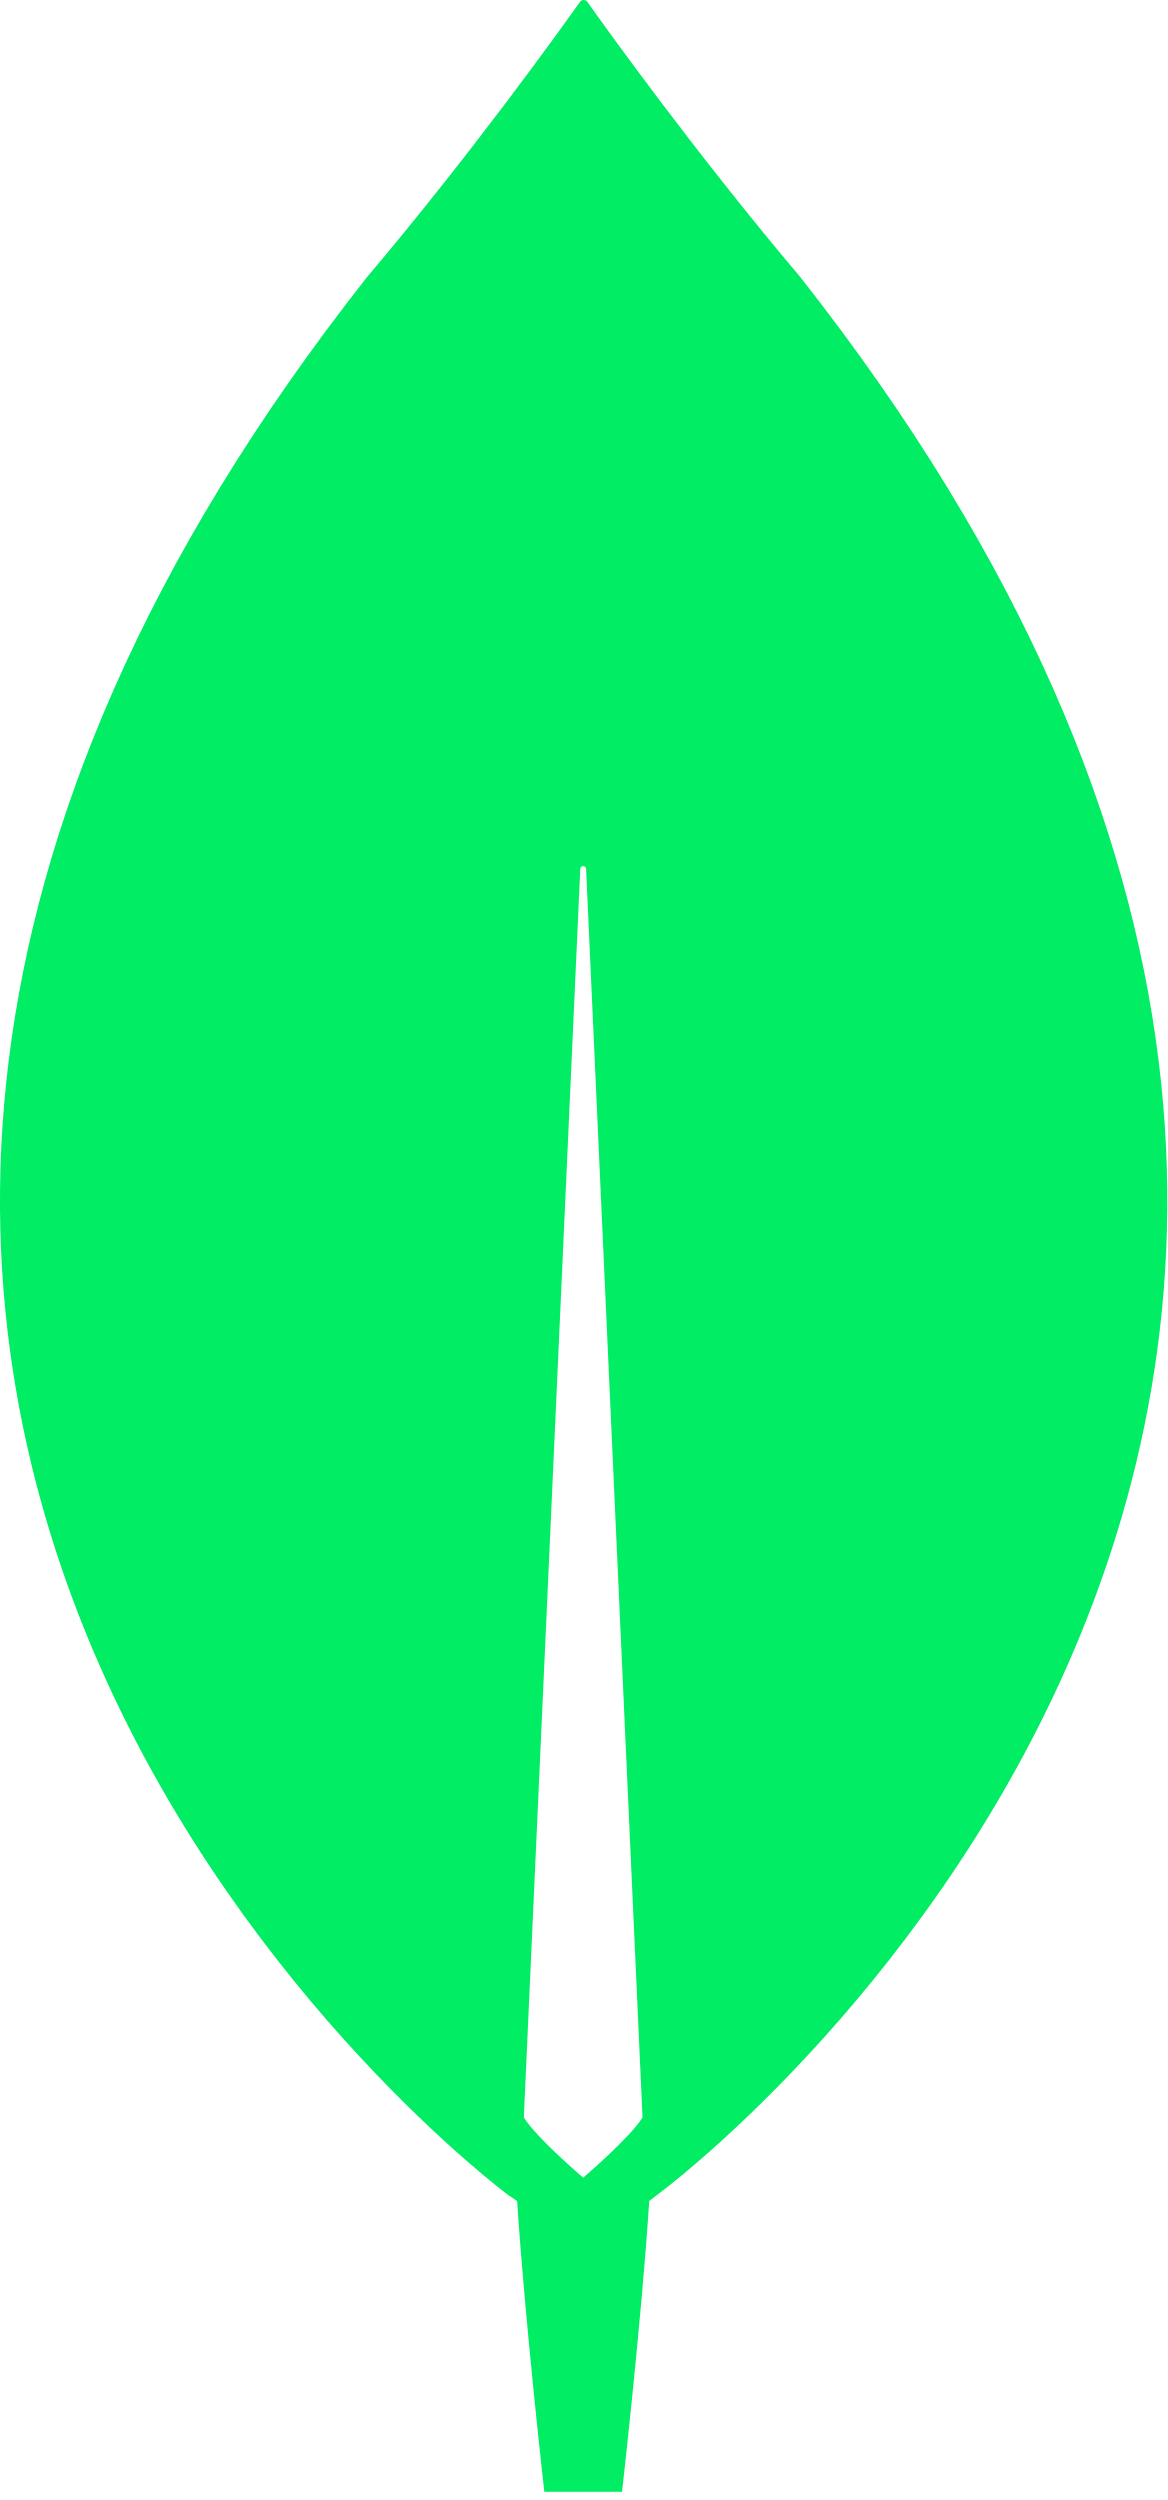
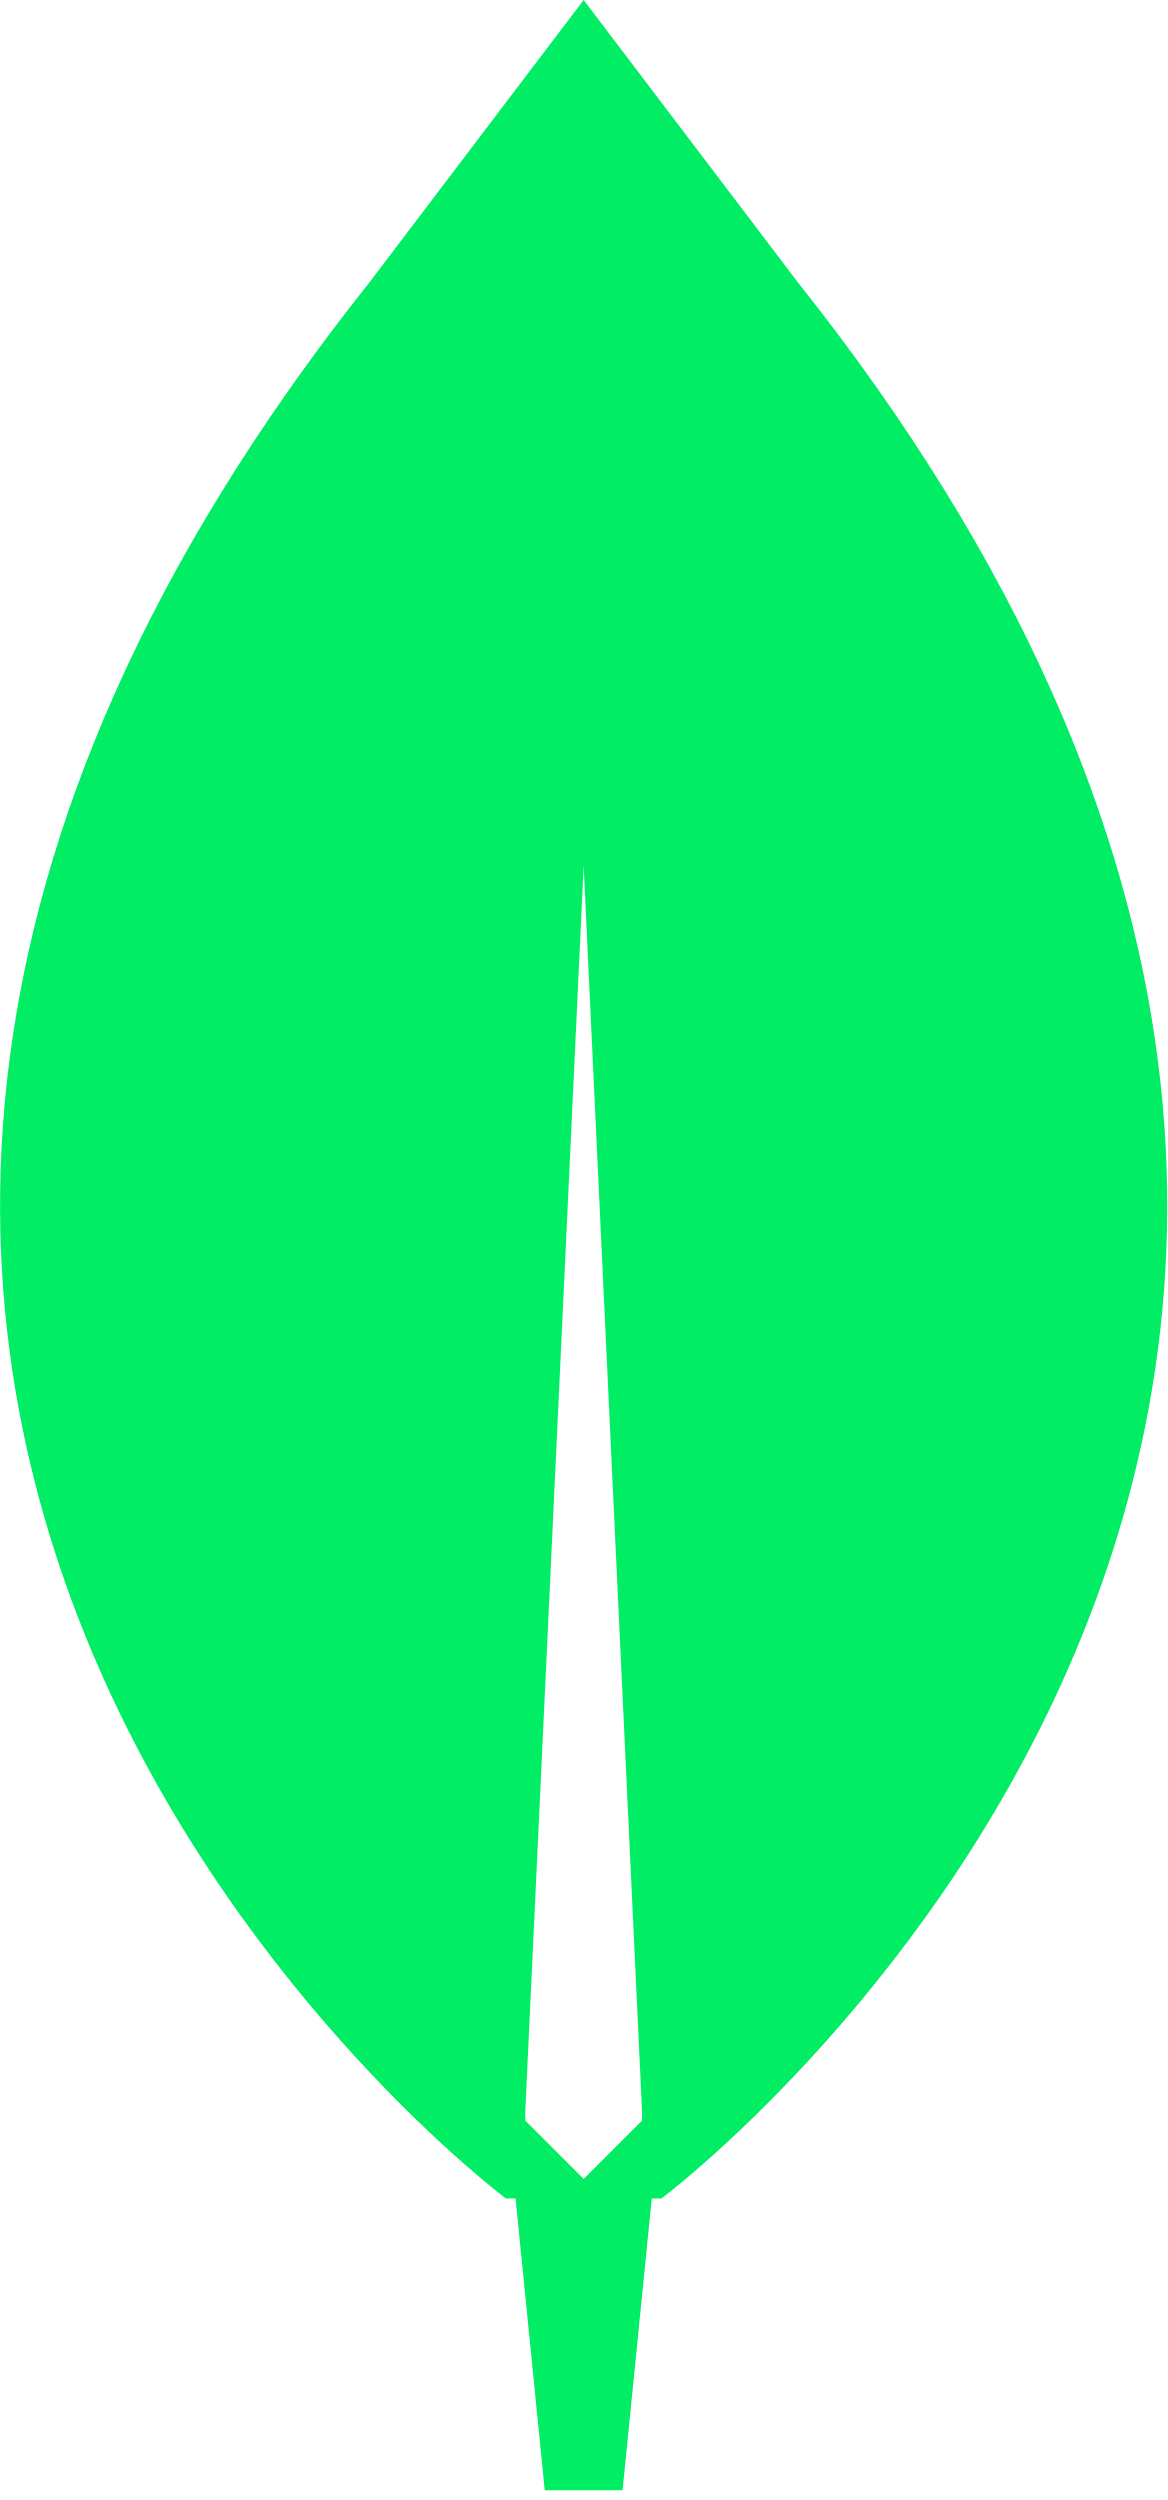
- <svg xmlns="http://www.w3.org/2000/svg" width="120" height="257" fill="none">
-   <path fill="#00ED64" d="M82.323 28.55C71.537 15.795 62.249 2.84 60.35.15c-.2-.2-.5-.2-.7 0-1.897 2.69-11.185 15.645-21.971 28.4C-54.902 146.238 52.26 225.661 52.26 225.661l.9.597c.798 12.258 2.795 29.896 2.795 29.896h7.99s1.998-17.539 2.797-29.896l.899-.697c.1 0 107.263-79.323 14.68-197.01M59.95 223.867s-4.793-4.086-6.092-6.179v-.199l5.793-128.151c0-.4.6-.4.6 0l5.792 128.151v.199c-1.299 2.093-6.093 6.179-6.093 6.179" />
+ <svg xmlns="http://www.w3.org/2000/svg" fill="none" viewBox="0 0 120 257">
+   <path fill="#00ed64" d="M82 29 60 0 38 29c-93 117 14 197 14 197h1l3 30h8l3-30h1s107-80 14-197M60 224l-6-6v-1l6-128 6 128v1z" />
</svg>
